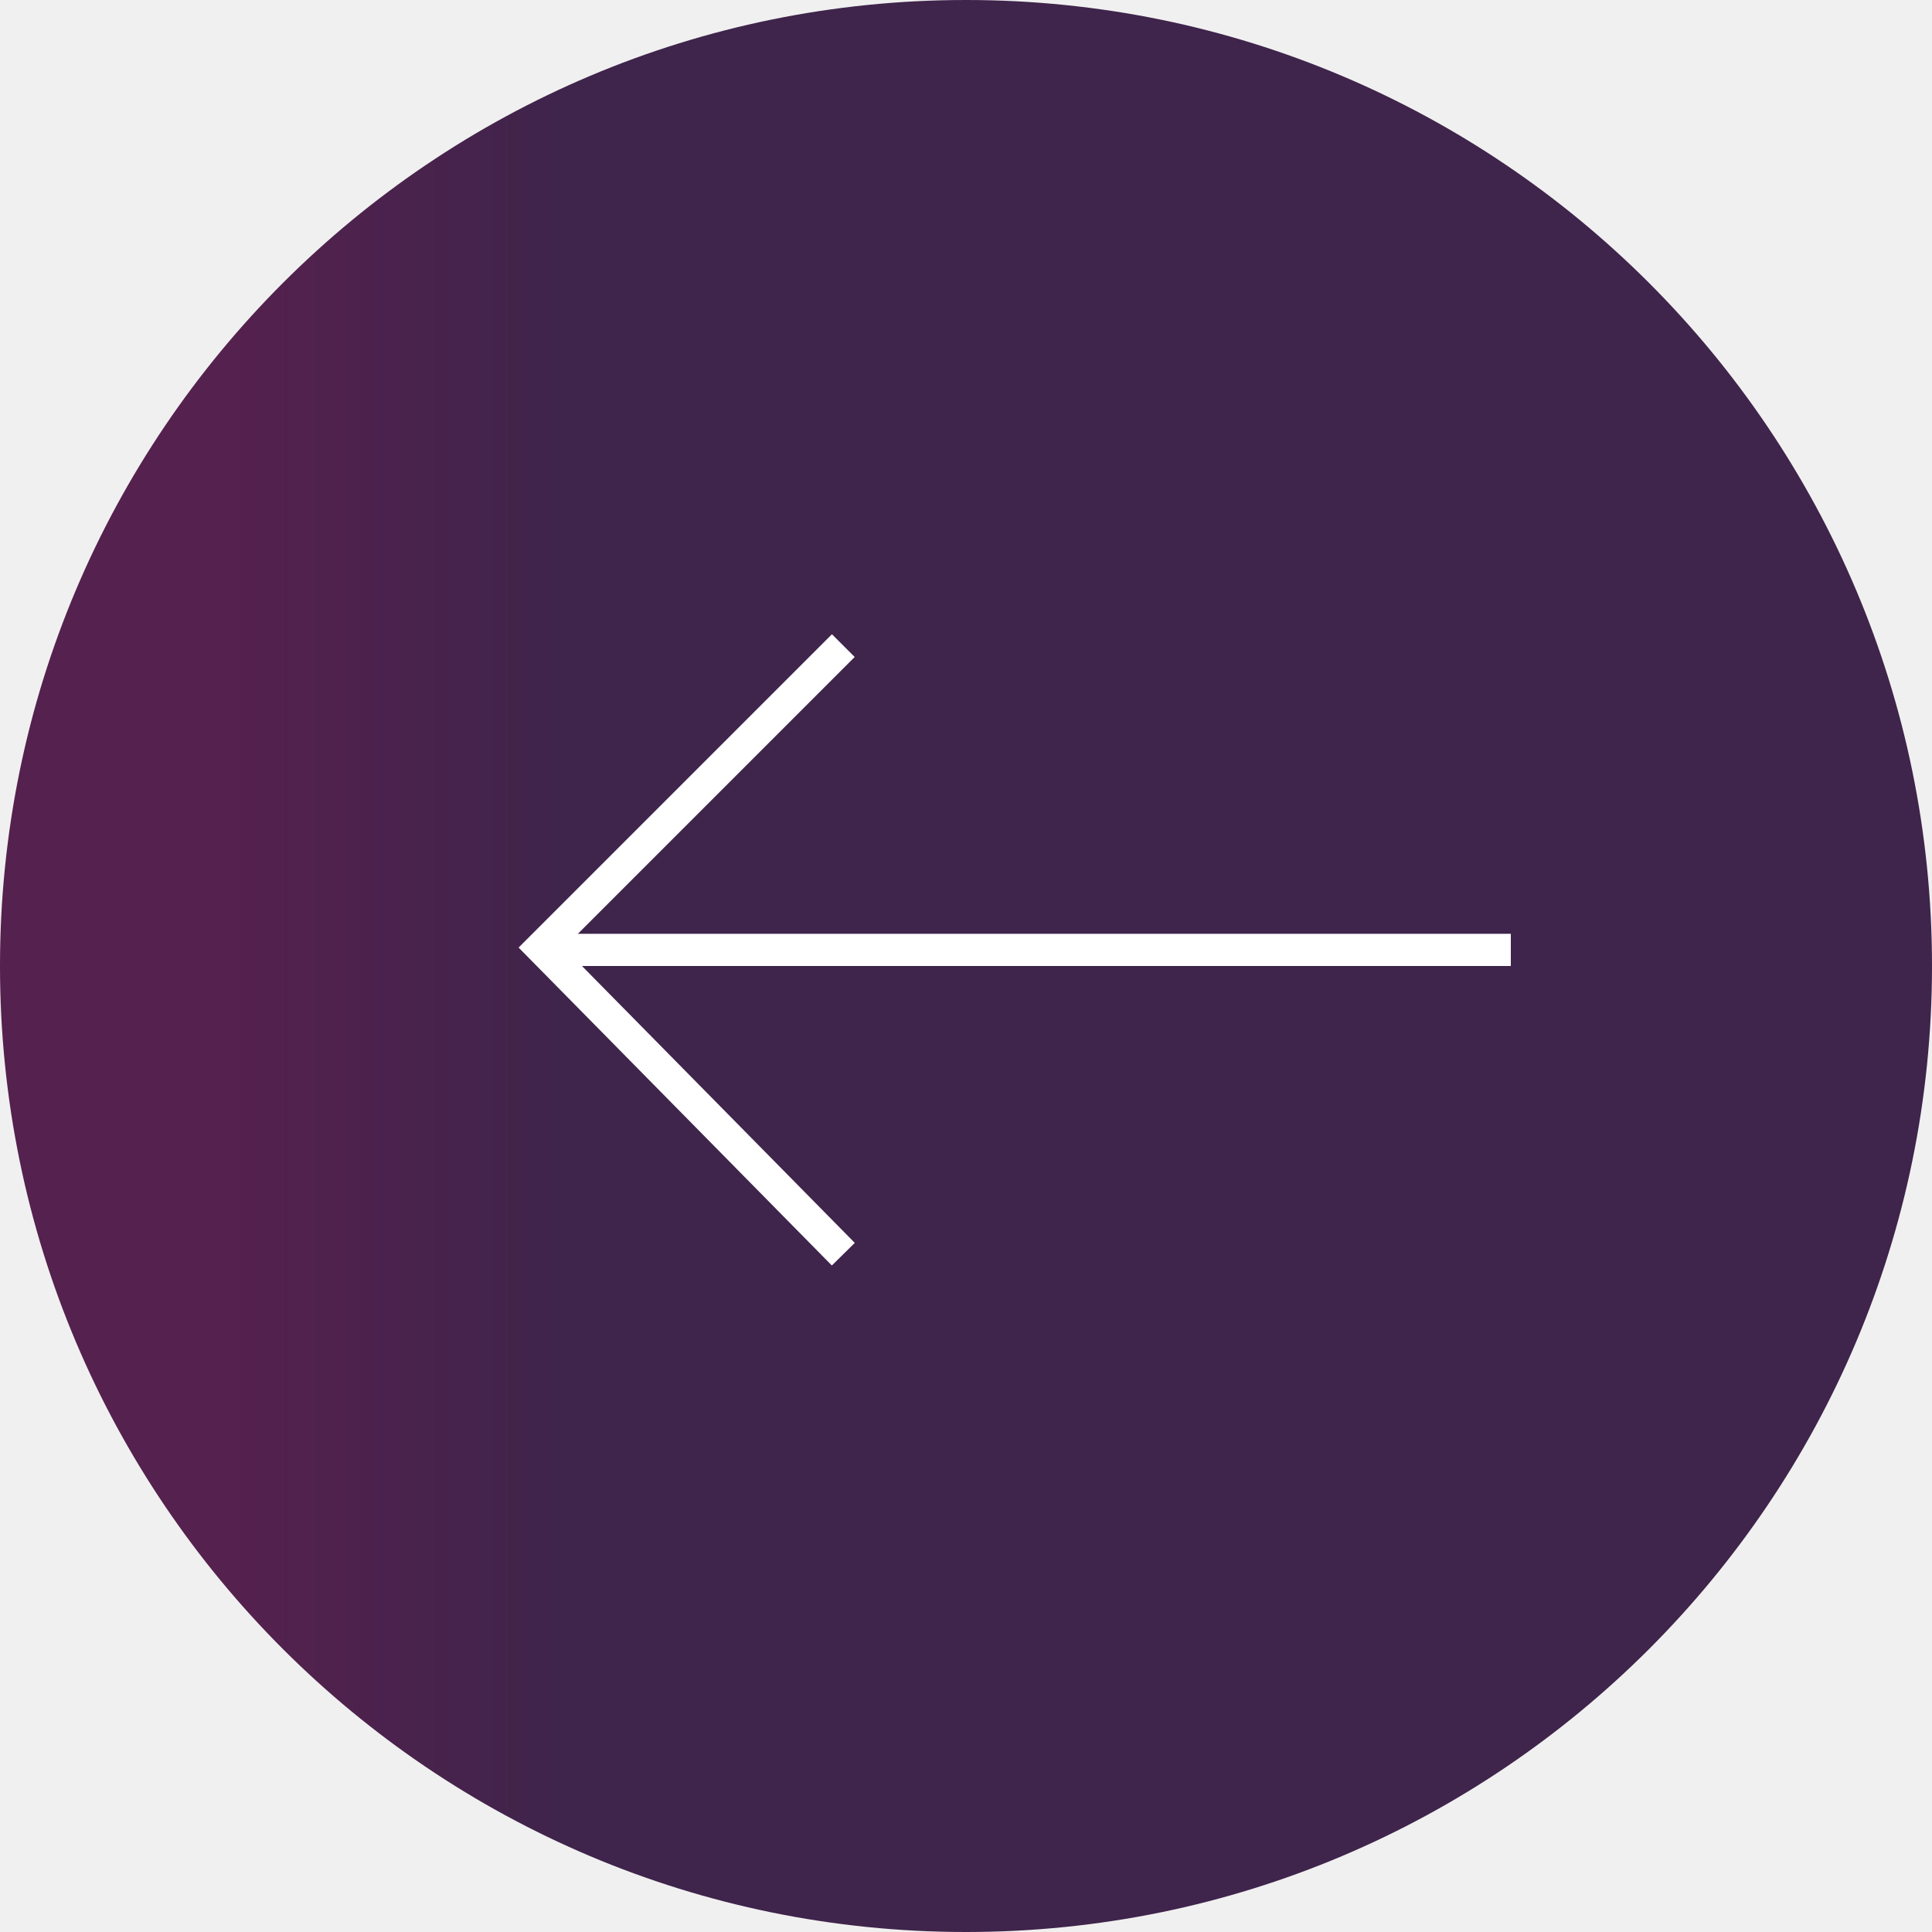
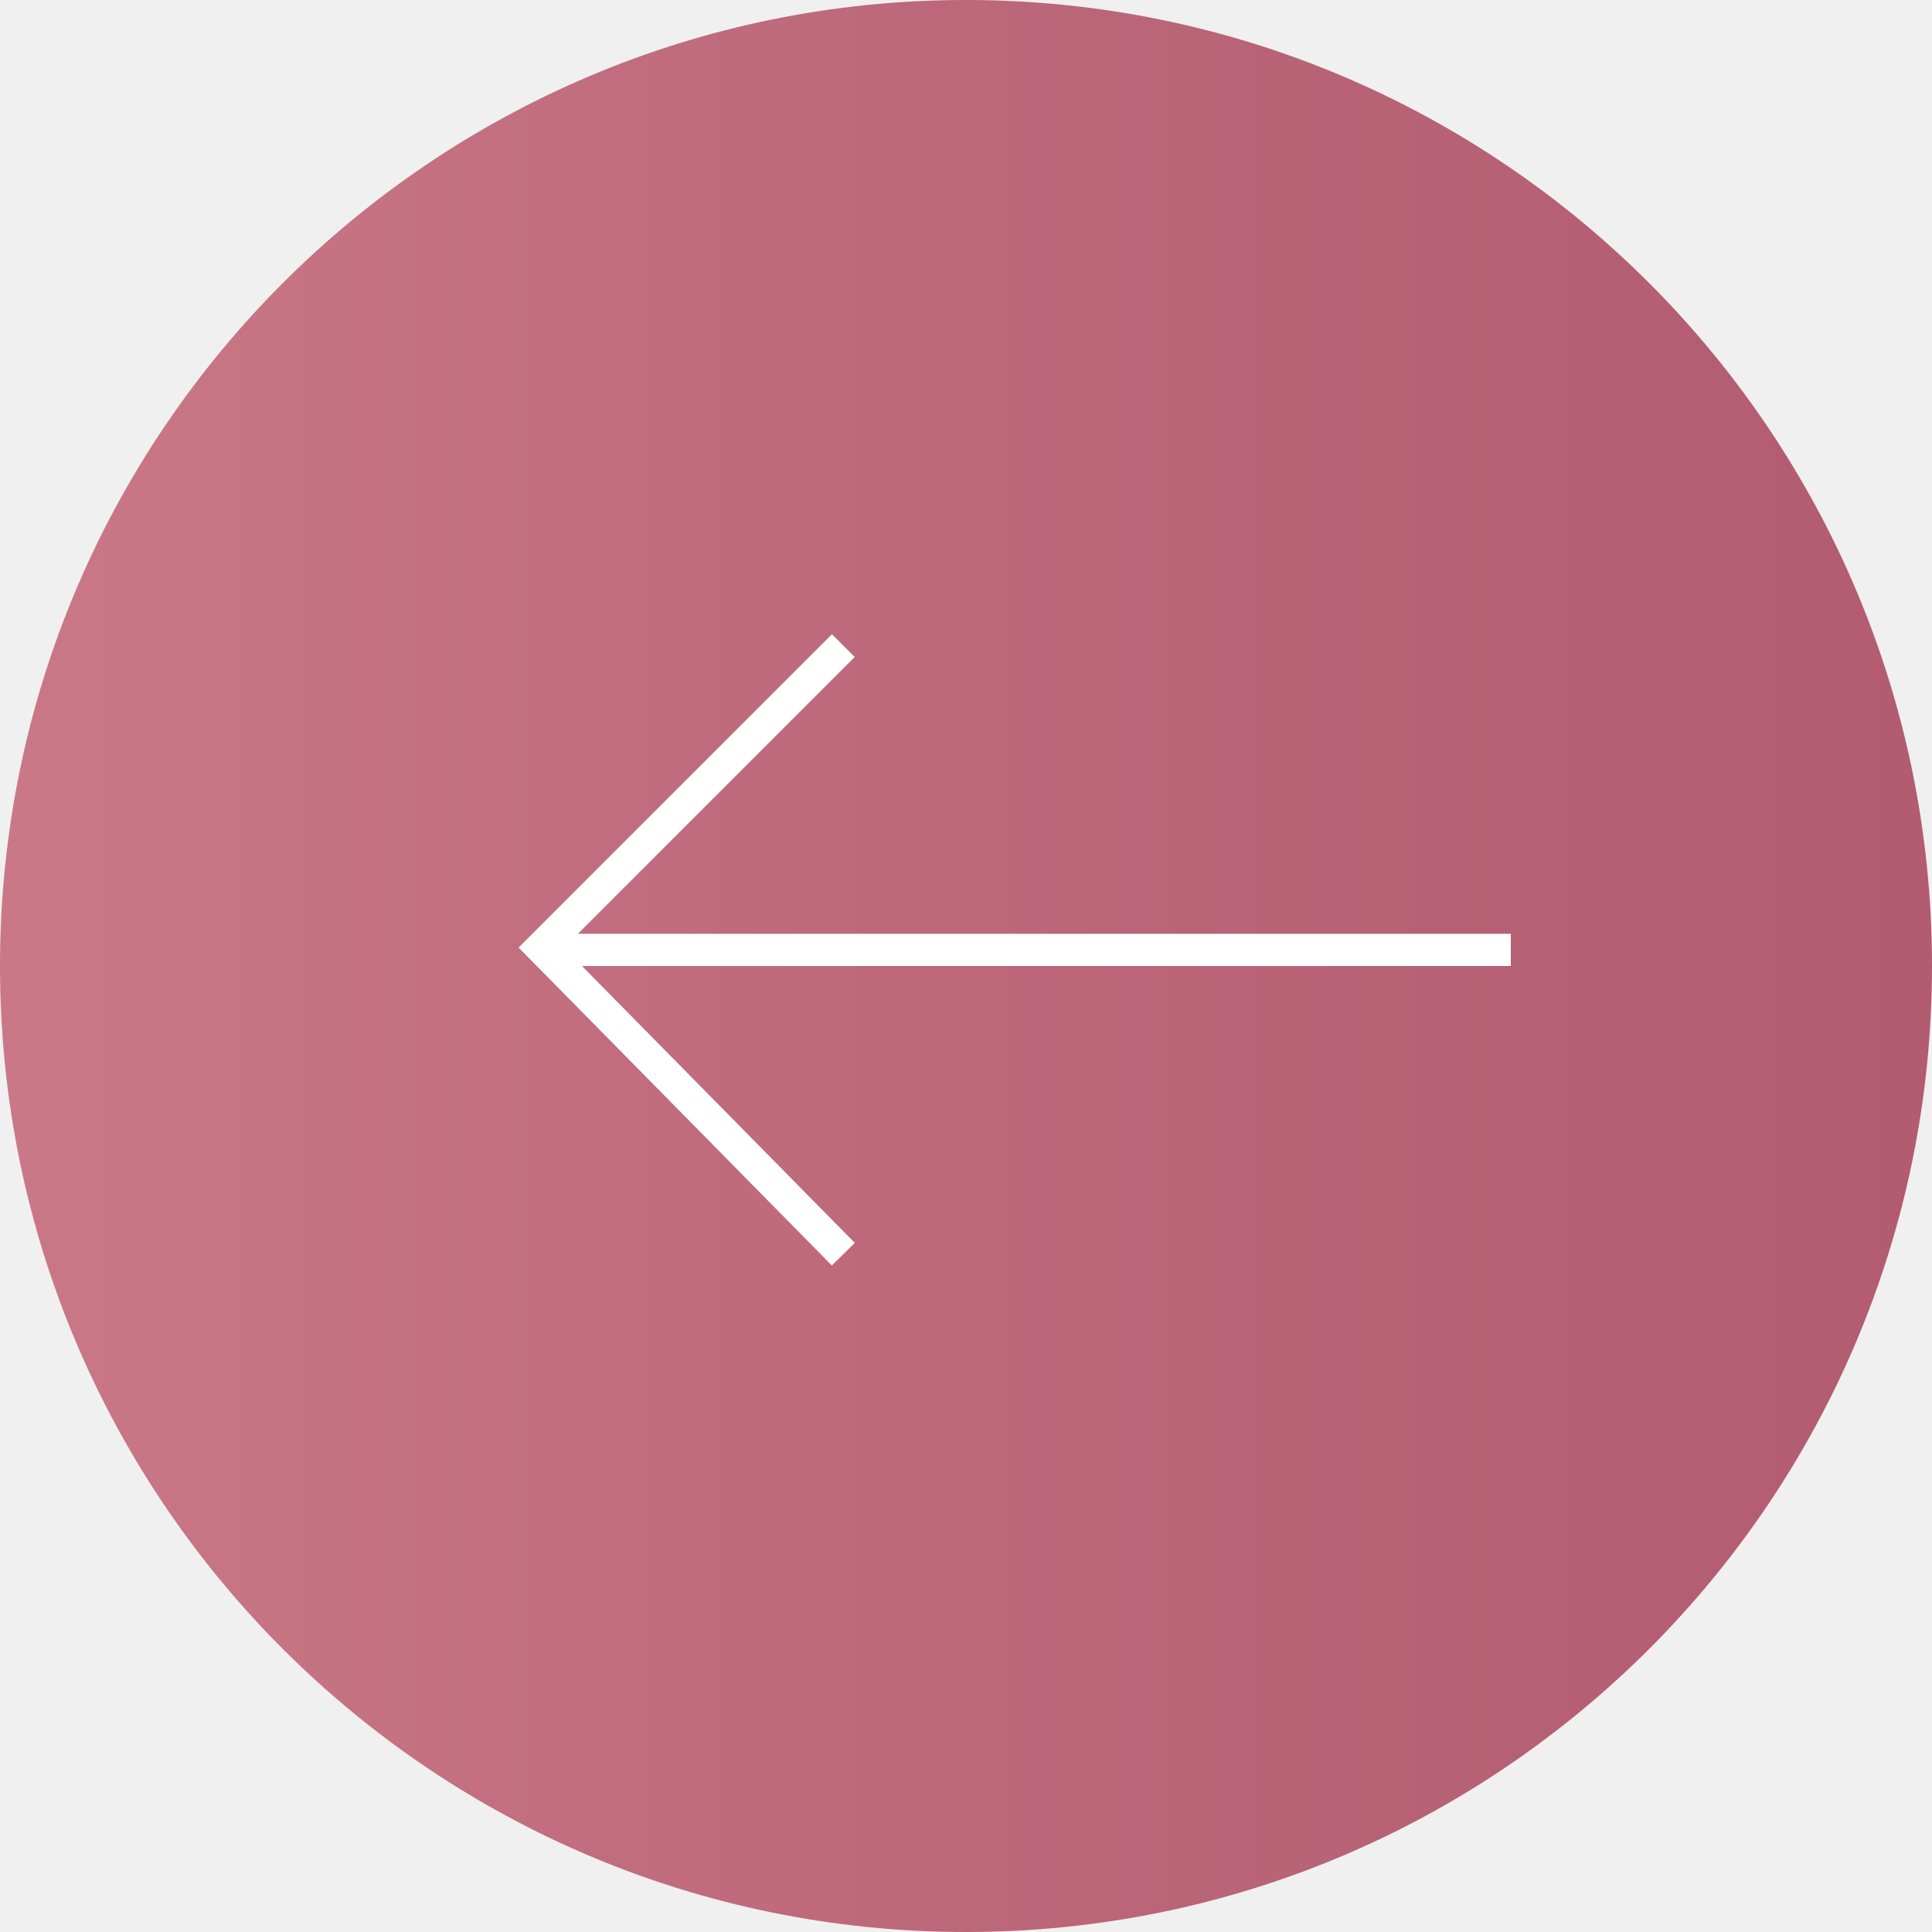
<svg xmlns="http://www.w3.org/2000/svg" id="_圖層_2" data-name="圖層 2" viewBox="0 0 60 60">
  <defs>
-     <linearGradient id="_未命名漸層_26" data-name="未命名漸層 26" x1="0" y1="30" x2="60" y2="30" gradientUnits="userSpaceOnUse">
-       <stop offset=".12" stop-color="#55214e" />
-       <stop offset=".29" stop-color="#3f244b" />
+     <linearGradient id="_未命名漸層_75" data-name="未命名漸層 75" x1="0" y1="30" x2="60" y2="30" gradientUnits="userSpaceOnUse">
+       <stop offset="0" stop-color="#ca7888" />
+       <stop offset=".46" stop-color="#bd687b" />
+       <stop offset="1" stop-color="#b25b71" />
    </linearGradient>
  </defs>
  <g id="_圖層_1-2" data-name="圖層 1">
    <g>
-       <circle cx="30" cy="30" r="30" fill="url(#_未命名漸層_26)" />
+       <circle cx="30" cy="30" r="30" fill="url(#_未命名漸層_75)" />
      <polyline points="26.19 20.05 16.81 29.43 26.19 38.95" fill="none" stroke="#fff" stroke-miterlimit="10" />
      <line x1="46.92" y1="29.5" x2="17.42" y2="29.5" fill="none" stroke="#fff" stroke-miterlimit="10" />
    </g>
  </g>
</svg>
